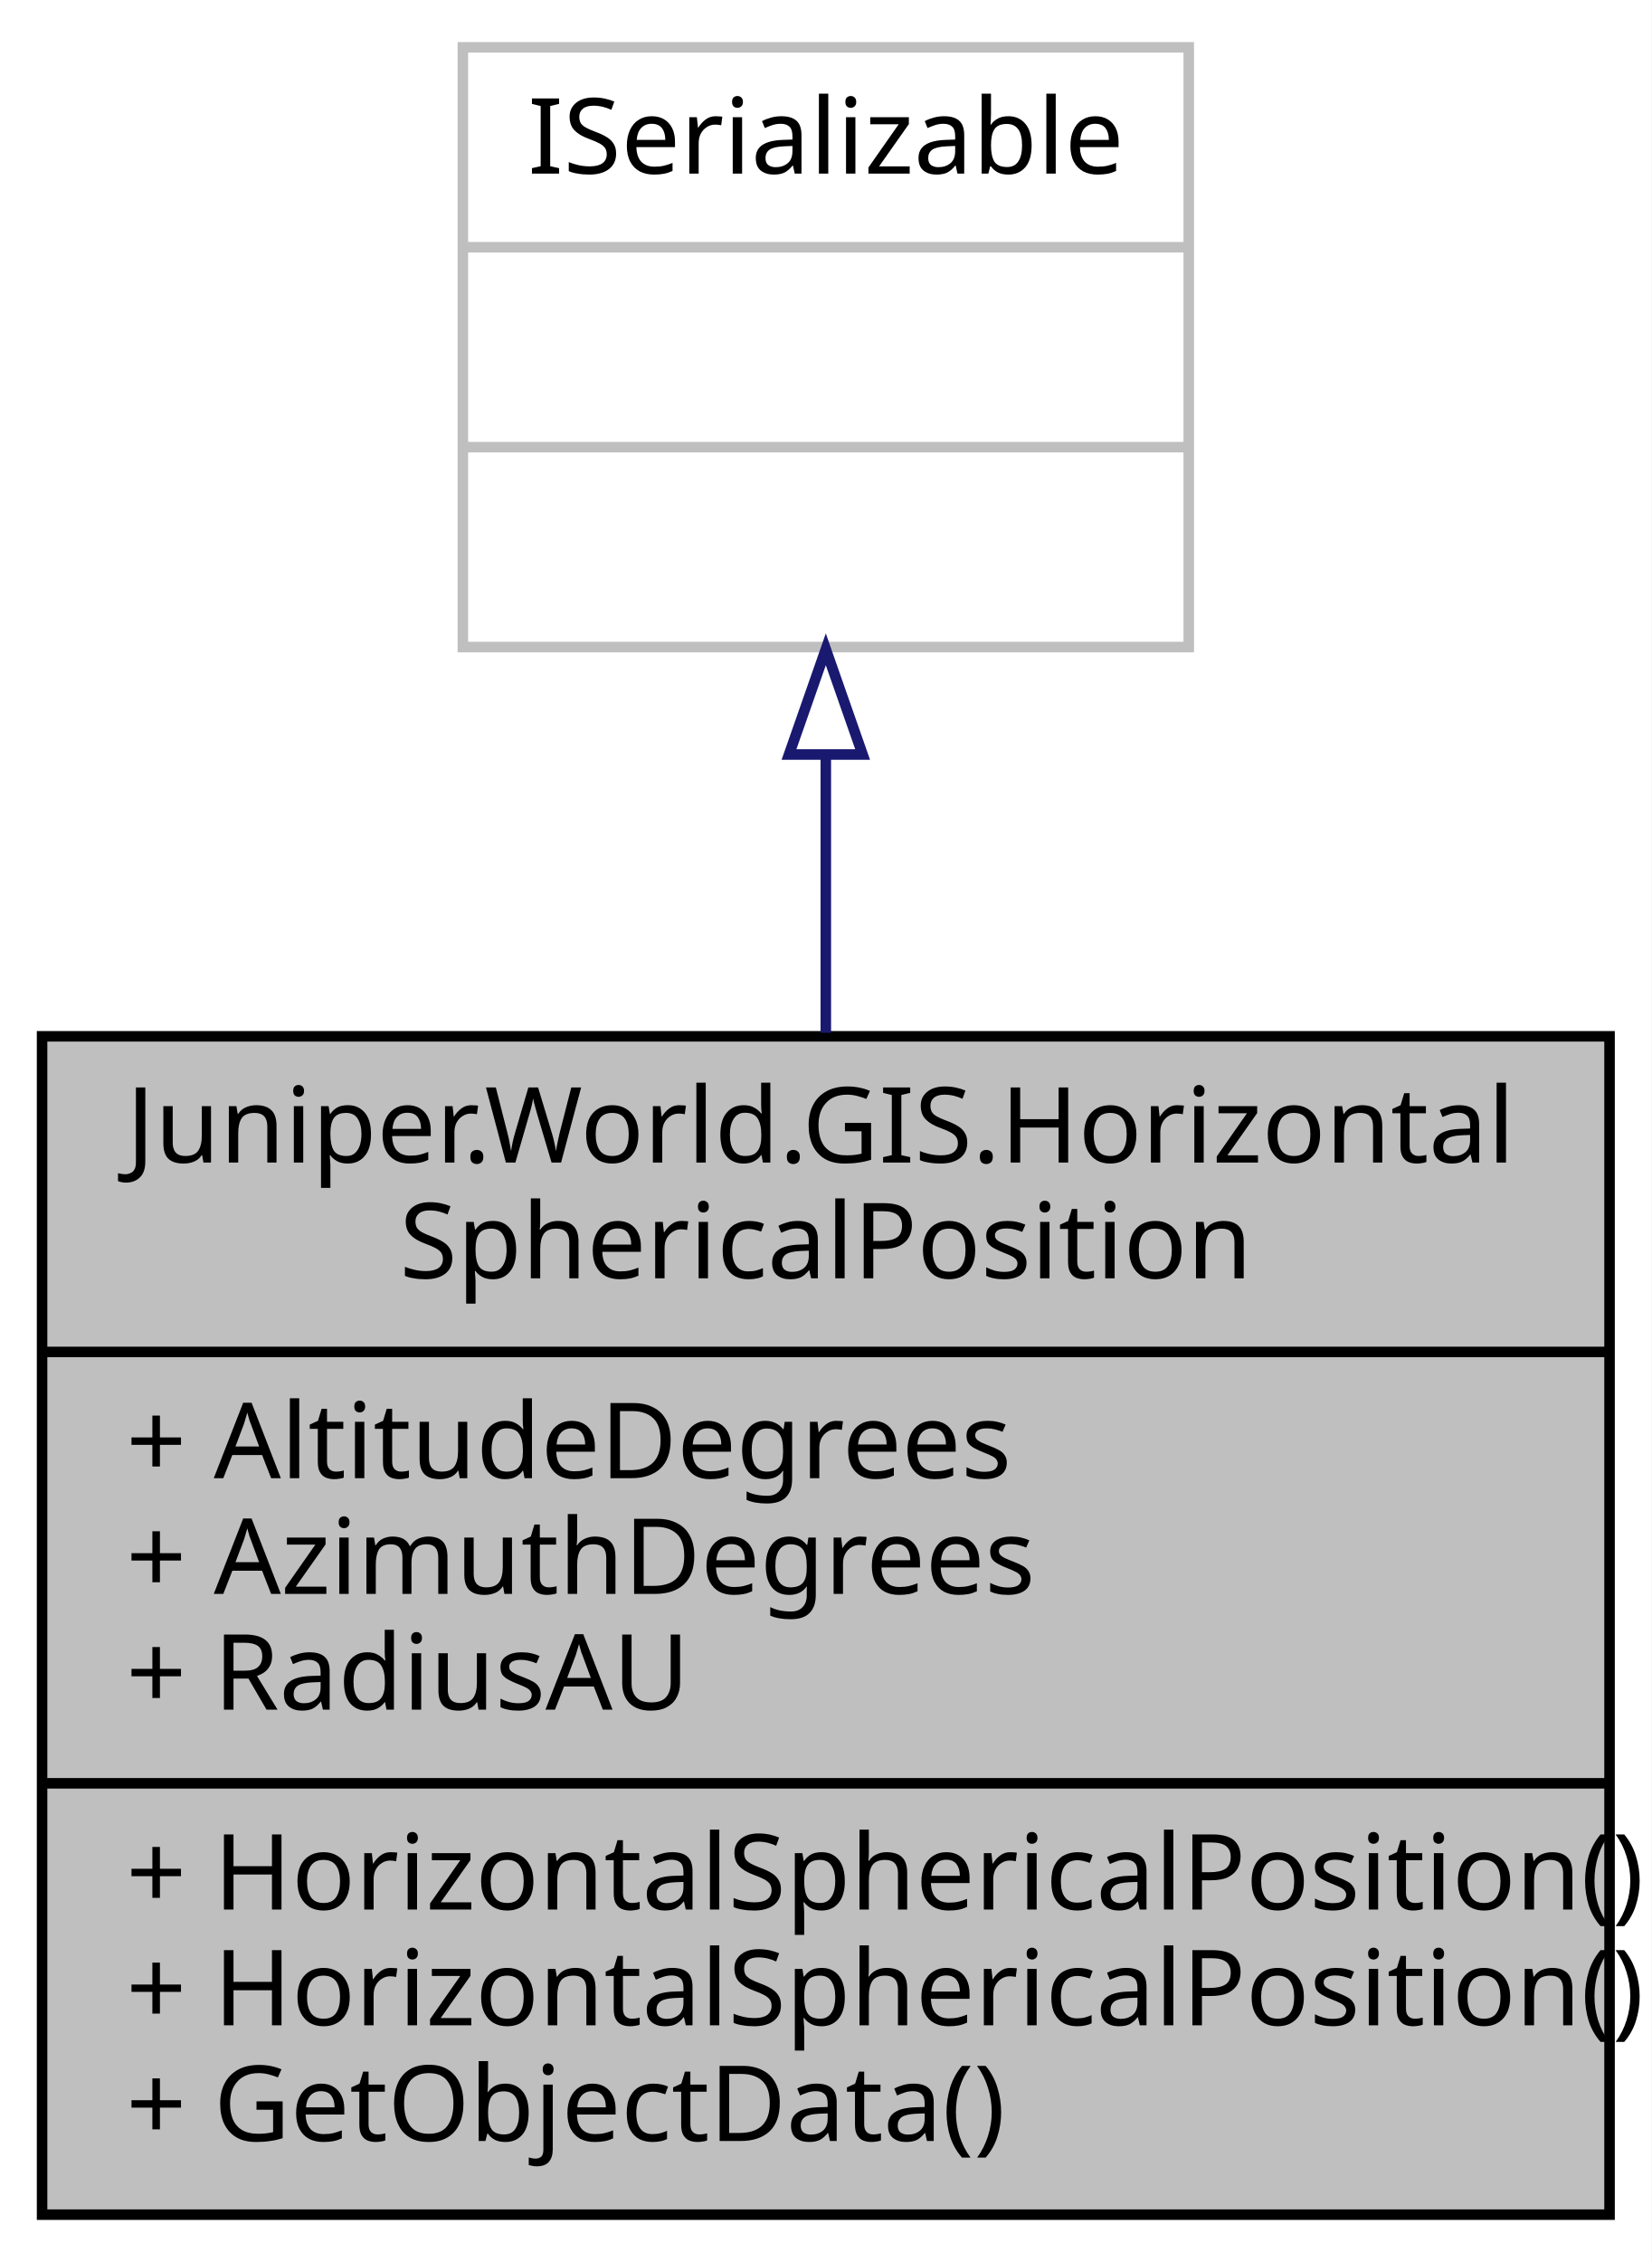
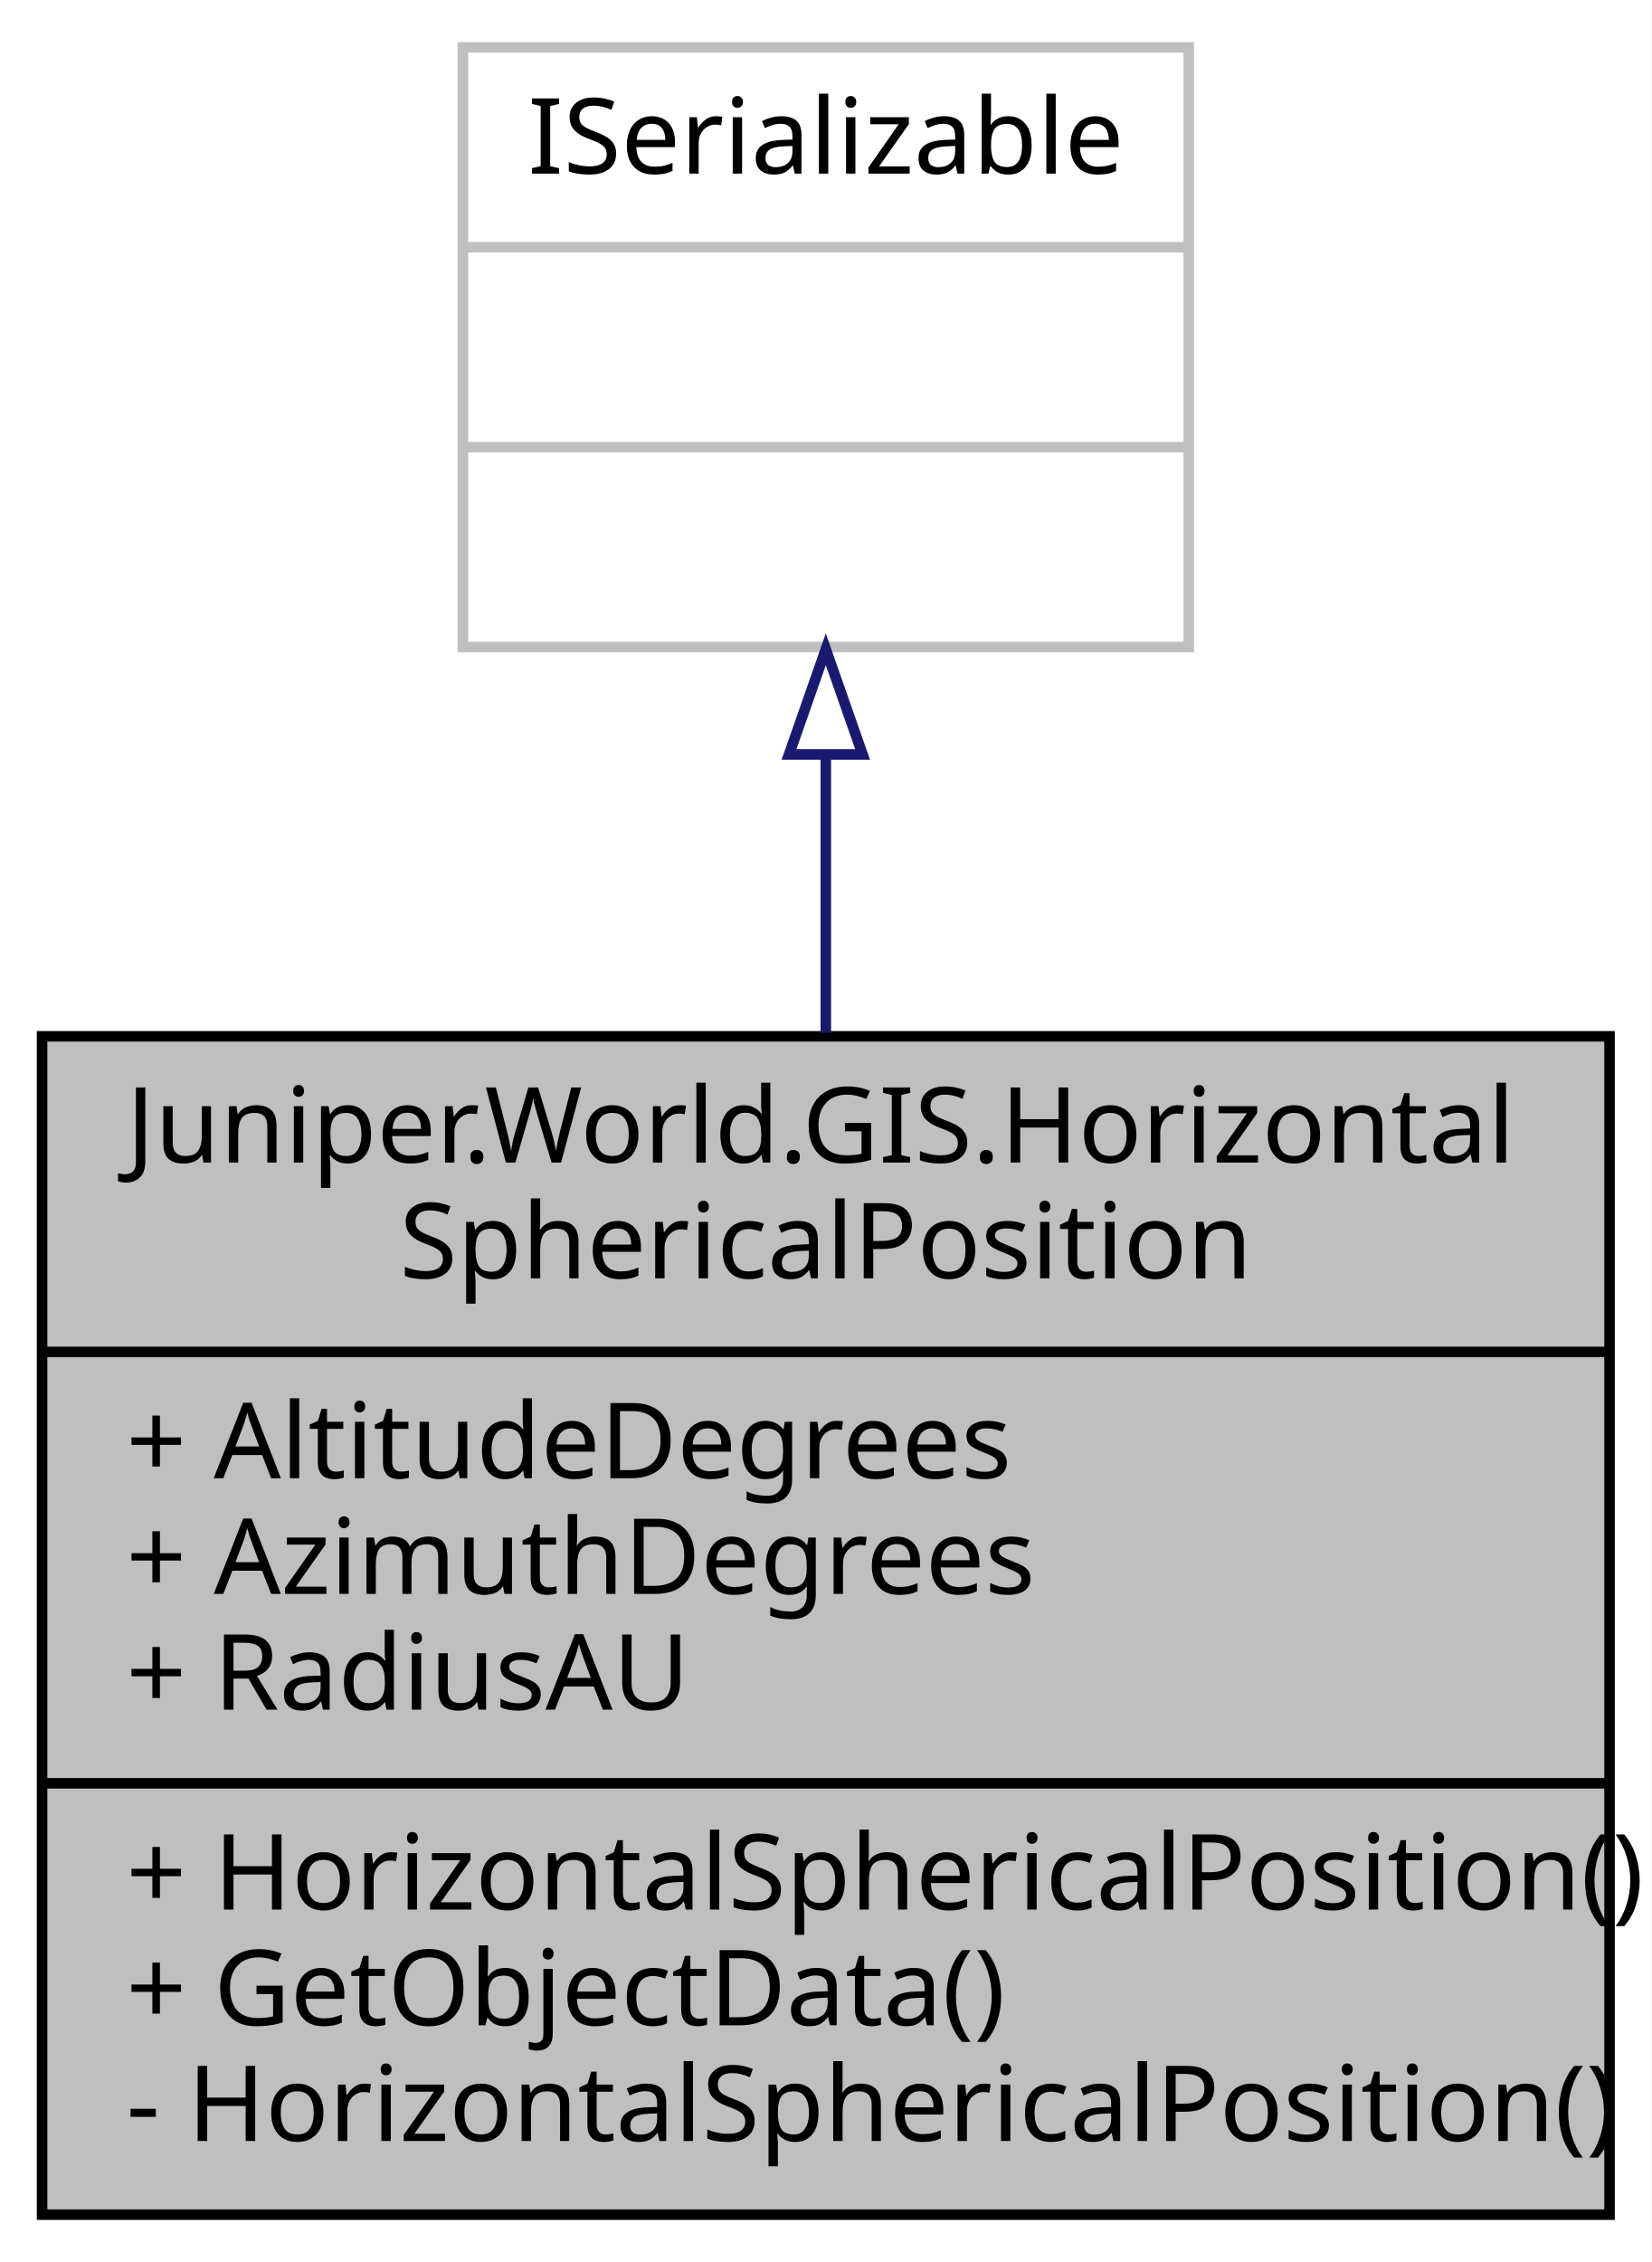
<svg xmlns="http://www.w3.org/2000/svg" xmlns:xlink="http://www.w3.org/1999/xlink" width="157pt" height="215pt" viewBox="0.00 0.00 157.00 215.00">
  <g id="graph0" class="graph" transform="scale(1 1) rotate(0) translate(4 211)">
    <polygon fill="white" stroke="none" points="-4,4 -4,-211 153,-211 153,4 -4,4" />
    <g id="node1" class="node">
      <g id="a_node1">
        <a xlink:title="Represents a bearing and distance to an object in degrees azimuth and altitude. It is essentially an ...">
          <polygon fill="#bfbfbf" stroke="black" points="0,-0.5 0,-112.5 149,-112.5 149,-0.5 0,-0.5" />
          <text text-anchor="start" x="8" y="-100.5" font-family="SegoeUI" font-size="10.00">Juniper.World.GIS.Horizontal</text>
          <text text-anchor="middle" x="74.5" y="-89.5" font-family="SegoeUI" font-size="10.00">SphericalPosition</text>
          <polyline fill="none" stroke="black" points="0,-82.5 149,-82.5 " />
          <text text-anchor="start" x="8" y="-70.5" font-family="SegoeUI" font-size="10.00">+ AltitudeDegrees</text>
          <text text-anchor="start" x="8" y="-59.5" font-family="SegoeUI" font-size="10.00">+ AzimuthDegrees</text>
          <text text-anchor="start" x="8" y="-48.5" font-family="SegoeUI" font-size="10.00">+ RadiusAU</text>
          <polyline fill="none" stroke="black" points="0,-41.5 149,-41.5 " />
          <text text-anchor="start" x="8" y="-29.5" font-family="SegoeUI" font-size="10.00">+ HorizontalSphericalPosition()</text>
-           <text text-anchor="start" x="8" y="-18.5" font-family="SegoeUI" font-size="10.00">+ HorizontalSphericalPosition()</text>
-           <text text-anchor="start" x="8" y="-7.5" font-family="SegoeUI" font-size="10.00">+ GetObjectData()</text>
+           <text text-anchor="start" x="8" y="-18.5" font-family="SegoeUI" font-size="10.00">+ GetObjectData()</text>
+           <text text-anchor="start" x="8" y="-7.5" font-family="SegoeUI" font-size="10.00">- HorizontalSphericalPosition()</text>
        </a>
      </g>
    </g>
    <g id="node2" class="node">
      <g id="a_node2">
        <a xlink:title=" ">
          <polygon fill="white" stroke="#bfbfbf" points="40,-149.5 40,-206.5 109,-206.5 109,-149.5 40,-149.5" />
          <text text-anchor="middle" x="74.5" y="-194.5" font-family="SegoeUI" font-size="10.00">ISerializable</text>
          <polyline fill="none" stroke="#bfbfbf" points="40,-187.5 109,-187.5 " />
          <text text-anchor="middle" x="74.5" y="-175.5" font-family="SegoeUI" font-size="10.00"> </text>
          <polyline fill="none" stroke="#bfbfbf" points="40,-168.5 109,-168.5 " />
          <text text-anchor="middle" x="74.5" y="-156.5" font-family="SegoeUI" font-size="10.00"> </text>
        </a>
      </g>
    </g>
    <g id="edge1" class="edge">
      <path fill="none" stroke="midnightblue" d="M74.5,-139.108C74.5,-130.748 74.5,-121.725 74.5,-112.834" />
      <polygon fill="none" stroke="midnightblue" points="71,-139.284 74.5,-149.284 78,-139.284 71,-139.284" />
    </g>
  </g>
</svg>
